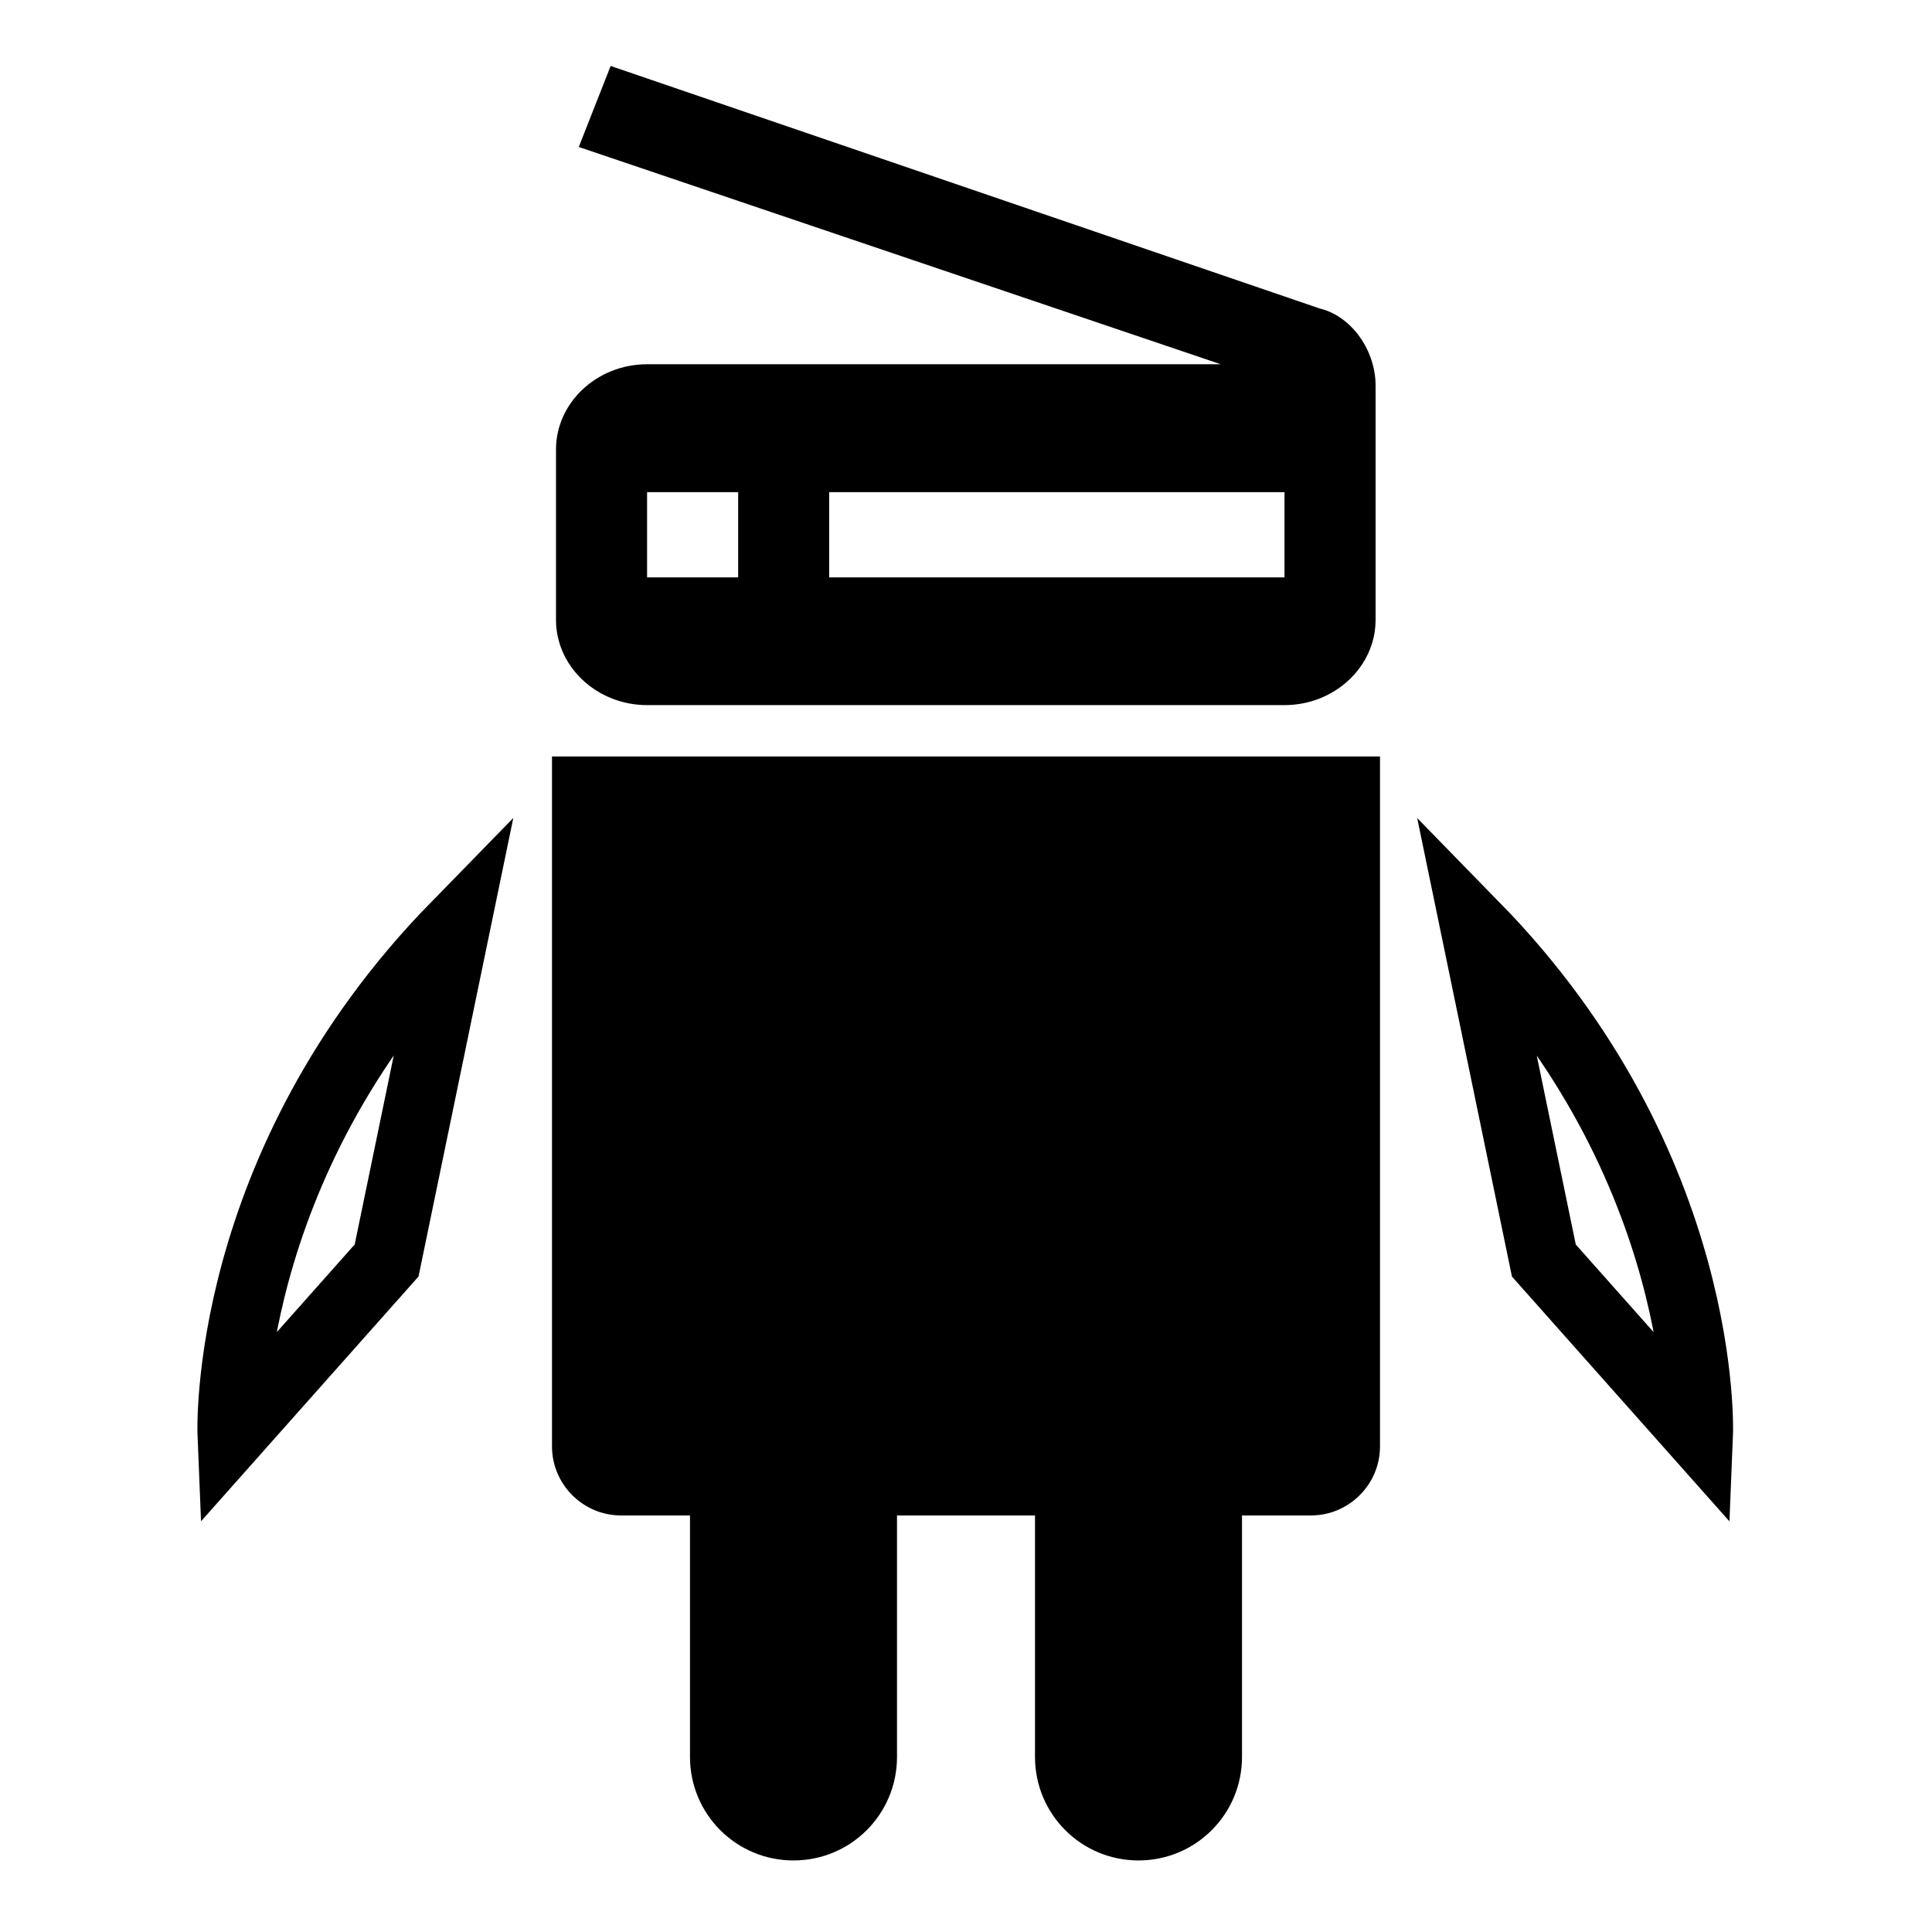
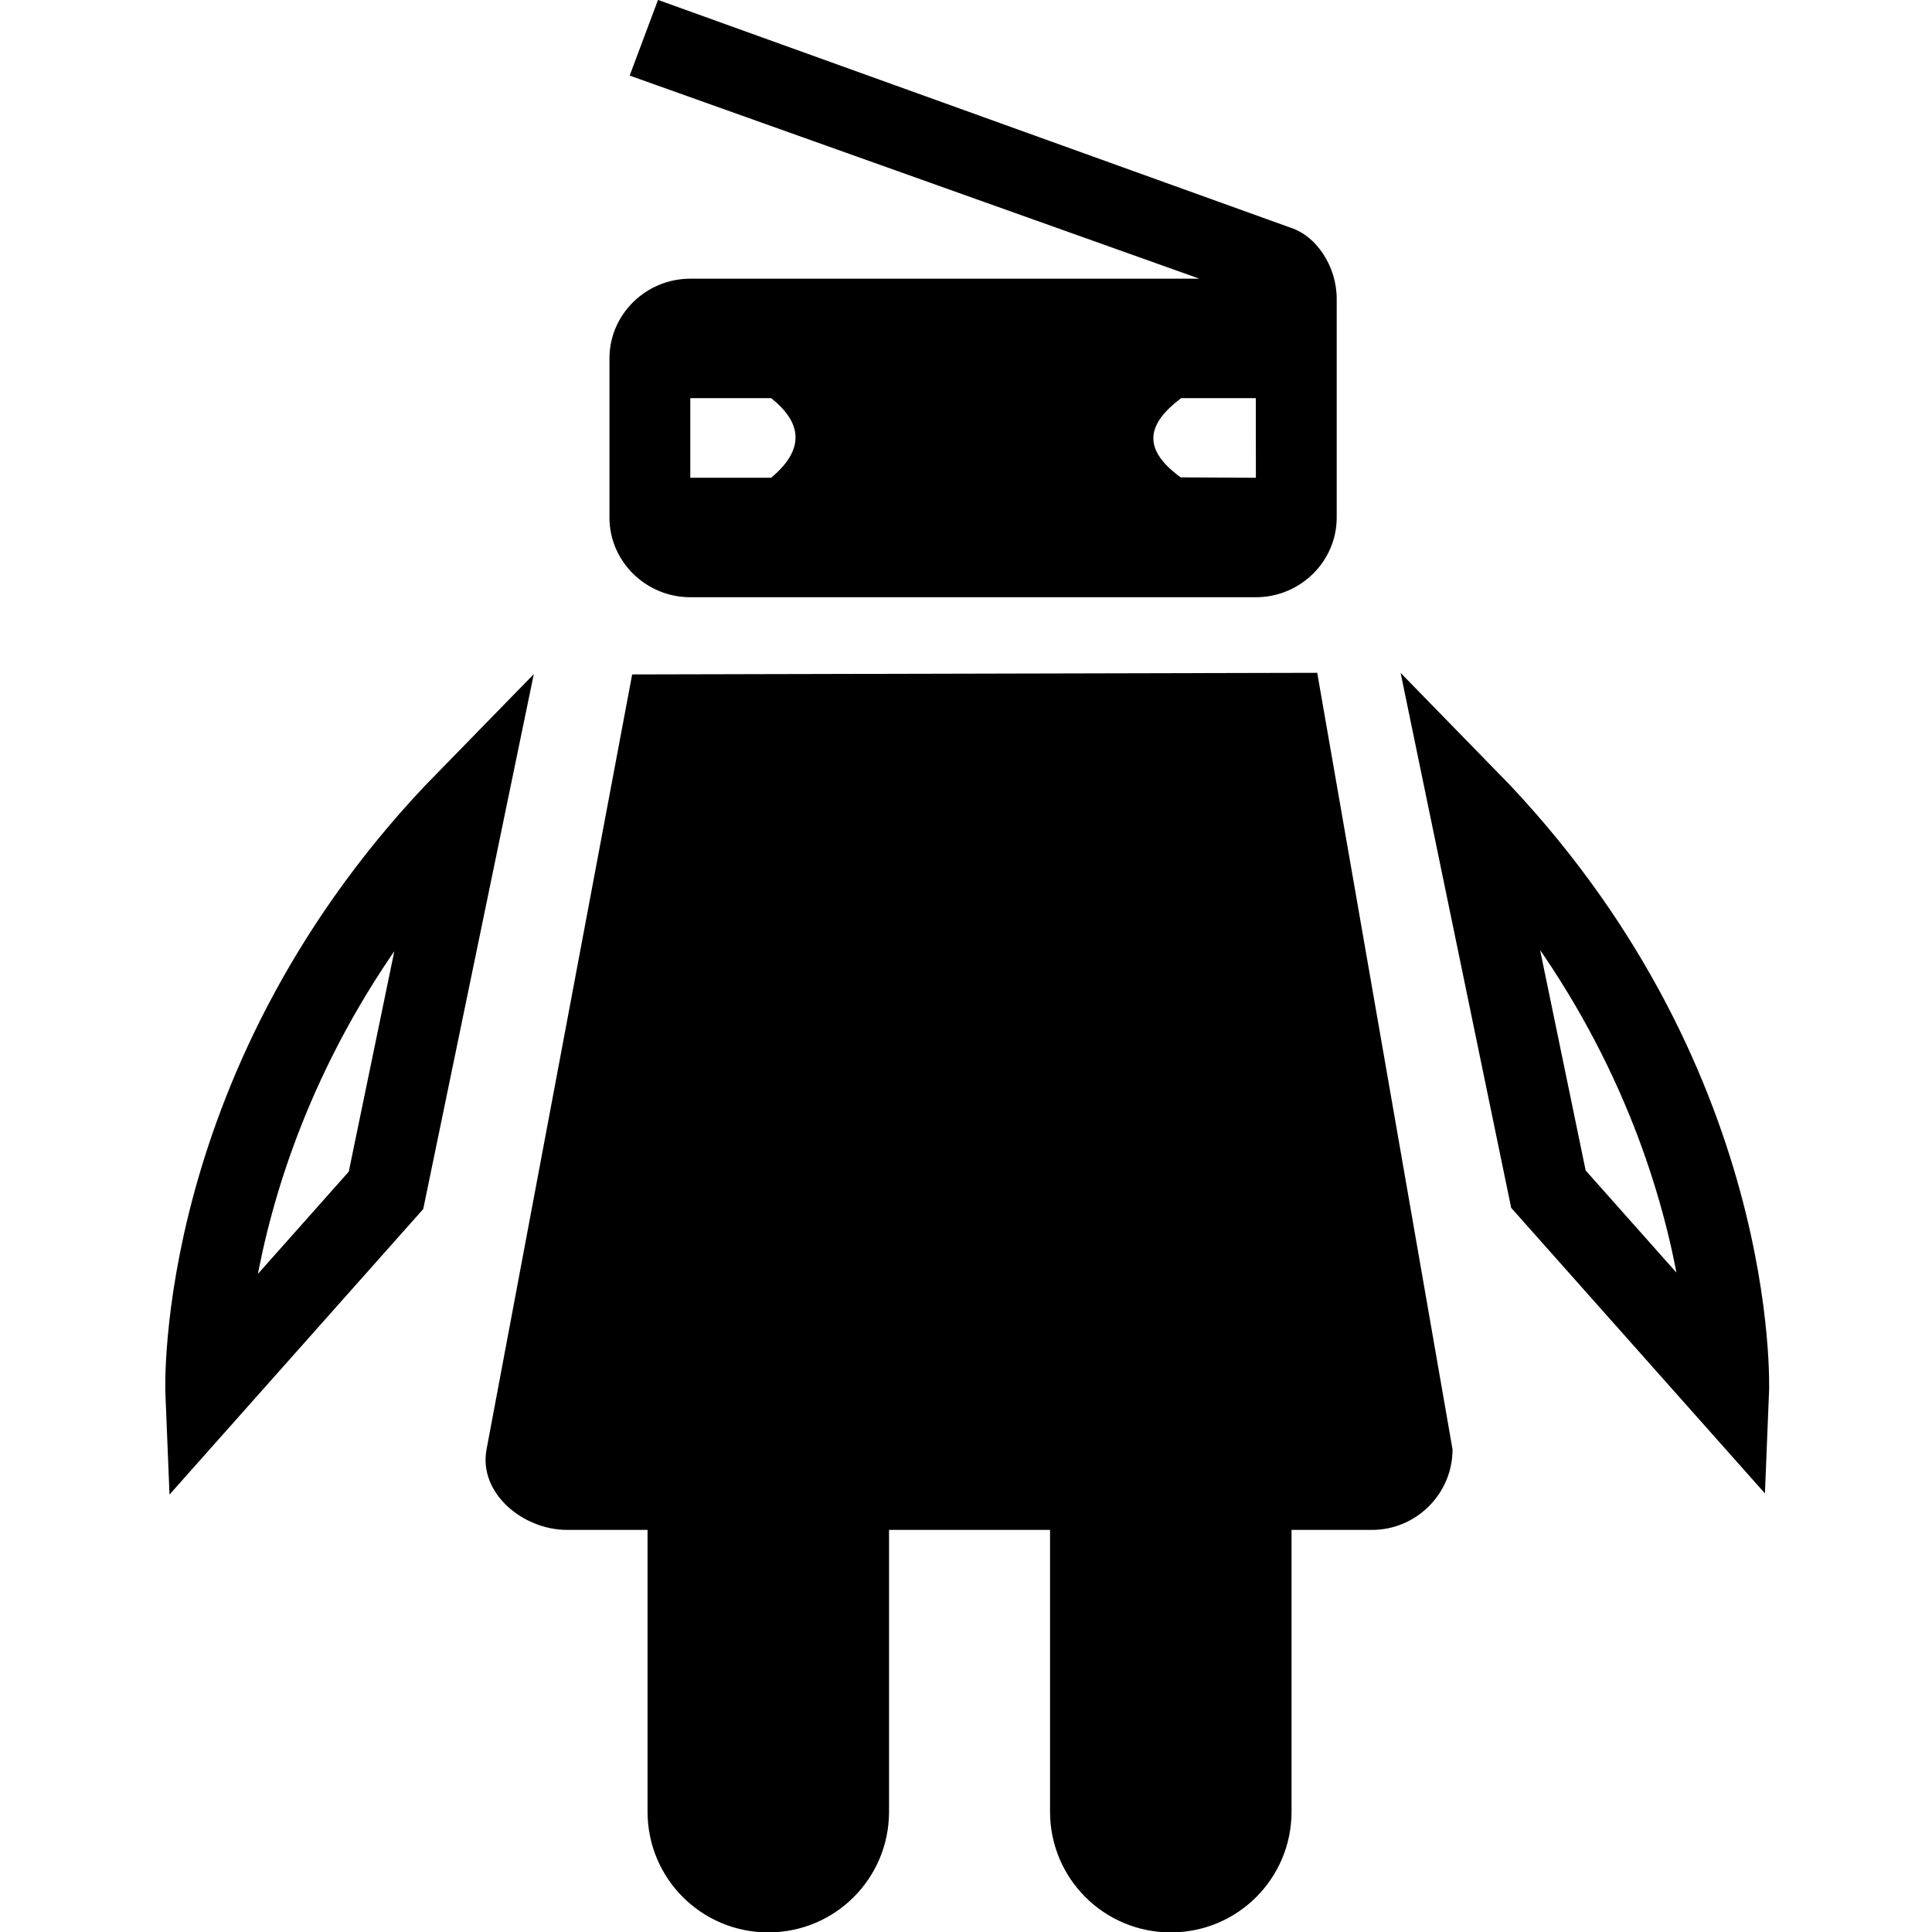
- <svg xmlns="http://www.w3.org/2000/svg" width="28" height="28" viewBox="0 0 28 28" version="1.1" id="svg3729">
+ <svg xmlns="http://www.w3.org/2000/svg" width="24" height="24" viewBox="0 0 24 24" version="1.1" id="svg3729">
  <defs id="defs3733" />
-   <path d="M 0,4 H 24 V 28 H 0 Z" id="path3725" style="fill:none" />
-   <path id="path3727" d="m 8,10.963 v 10 c 0,0.55 0.45,1 1,1 h 1 v 3.5 c 0,0.83 0.67,1.5 1.5,1.5 0.83,0 1.5,-0.67 1.5,-1.5 v -3.5 h 2 v 3.5 c 0,0.83 0.67,1.5 1.5,1.5 0.83,0 1.5,-0.67 1.5,-1.5 v -3.5 h 1 c 0.55,0 1,-0.45 1,-1 v -10 z" />
-   <path d="M 19.144,4.477 8.85,0.956 8.388,2.13 17.692,5.279 H 9.378 c -0.726,0 -1.32,0.556 -1.32,1.235 v 2.47 c 0,0.679 0.594,1.235 1.32,1.235 h 9.238 c 0.726,0 1.32,-0.556 1.32,-1.235 v -3.397 c 0,-0.494 -0.33,-0.988 -0.792,-1.112 z m -8.446,3.891 H 9.378 v -1.235 h 1.32 z m 7.918,0 h -6.599 v -1.235 h 6.599 z" id="path3749" style="stroke-width:0.638" />
-   <path style="fill:none;stroke:#000000;stroke-width:1px;stroke-linecap:butt;stroke-linejoin:miter;stroke-opacity:1" d="m 6.604,13.425 c -3.402,3.482 -3.242,7.365 -3.242,7.365 l 2.241,-2.522 z" id="path97" />
-   <path style="fill:none;stroke:#000000;stroke-width:1px;stroke-linecap:butt;stroke-linejoin:miter;stroke-opacity:1" d="m 21.374,13.426 c 3.402,3.482 3.242,7.365 3.242,7.365 l -2.241,-2.522 z" id="path97-8" />
+   <path d="M 0.044,0 H 24.044 V 24 H 0.044 Z" id="path3725" style="fill:none" />
+   <path id="path3727" d="M 7.853,8.378 6.044,18.005 c -0.102,0.541 0.45,1 1,1 h 1 v 3.5 c 0,0.83 0.67,1.5 1.5,1.5 0.83,0 1.5,-0.67 1.5,-1.5 v -3.5 h 2 v 3.5 c 0,0.83 0.67,1.5 1.5,1.5 0.83,0 1.5,-0.67 1.5,-1.5 v -3.5 h 1 c 0.55,0 1,-0.45 1,-1 L 16.363,8.358 Z" />
+   <path d="M 16.003,2.818 8.174,-0.001 7.822,0.939 14.899,3.462 H 8.575 c -0.552,0 -1.004,0.445 -1.004,0.989 V 6.43 c 0,0.544 0.452,0.989 1.004,0.989 h 7.026 c 0.552,0 1.004,-0.445 1.004,-0.989 V 3.709 c 0,-0.396 -0.251,-0.792 -0.602,-0.89 z M 9.579,5.935 H 8.575 V 4.946 h 1.004 c 0.418,0.33 0.391,0.664 0,0.989 z m 6.022,0 -0.934,-0.005 c -0.498,-0.362 -0.407,-0.672 0.005,-0.984 l 0.928,1.9e-6 z" id="path3749" style="stroke-width:0.498" />
+   <path style="fill:none;stroke:#000000;stroke-width:1px;stroke-linecap:butt;stroke-linejoin:miter;stroke-opacity:1" d="M 5.796,9.944 C 2.393,13.426 2.554,17.309 2.554,17.309 l 2.241,-2.522 z" id="path97" />
+   <path style="fill:none;stroke:#000000;stroke-width:1px;stroke-linecap:butt;stroke-linejoin:miter;stroke-opacity:1" d="m 18.234,9.929 c 3.402,3.482 3.242,7.365 3.242,7.365 l -2.241,-2.522 z" id="path97-8" />
</svg>
